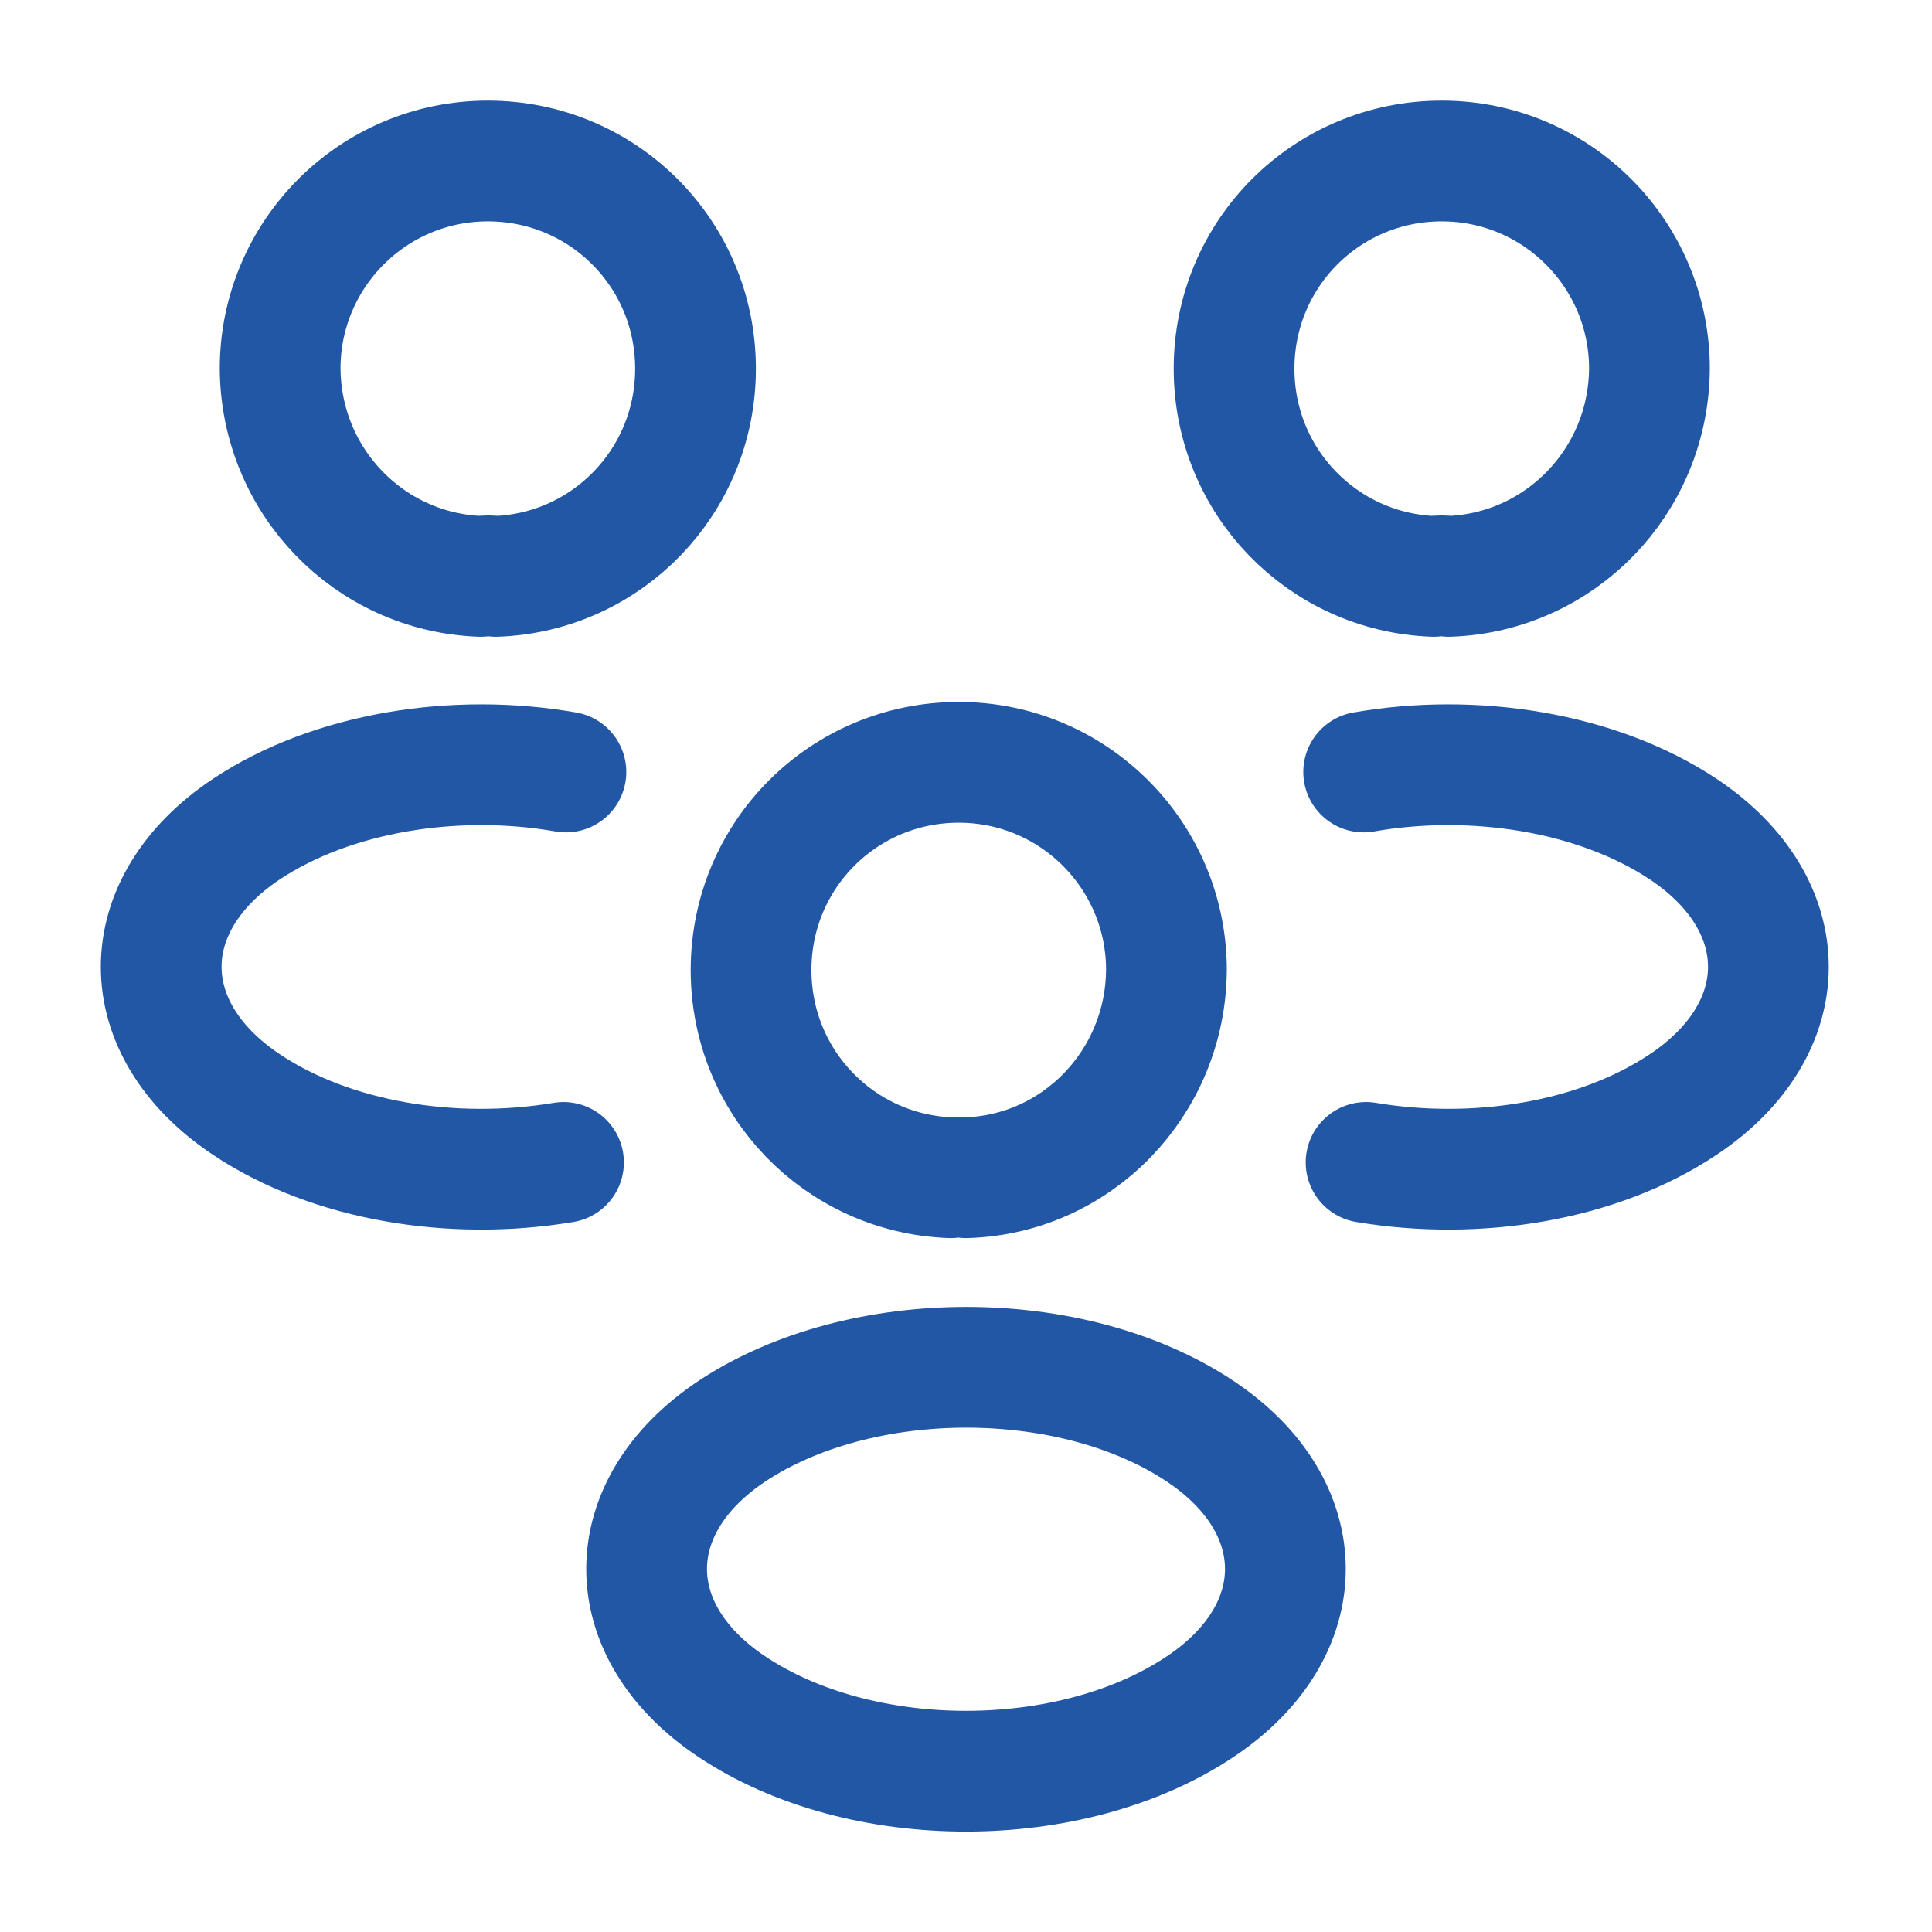
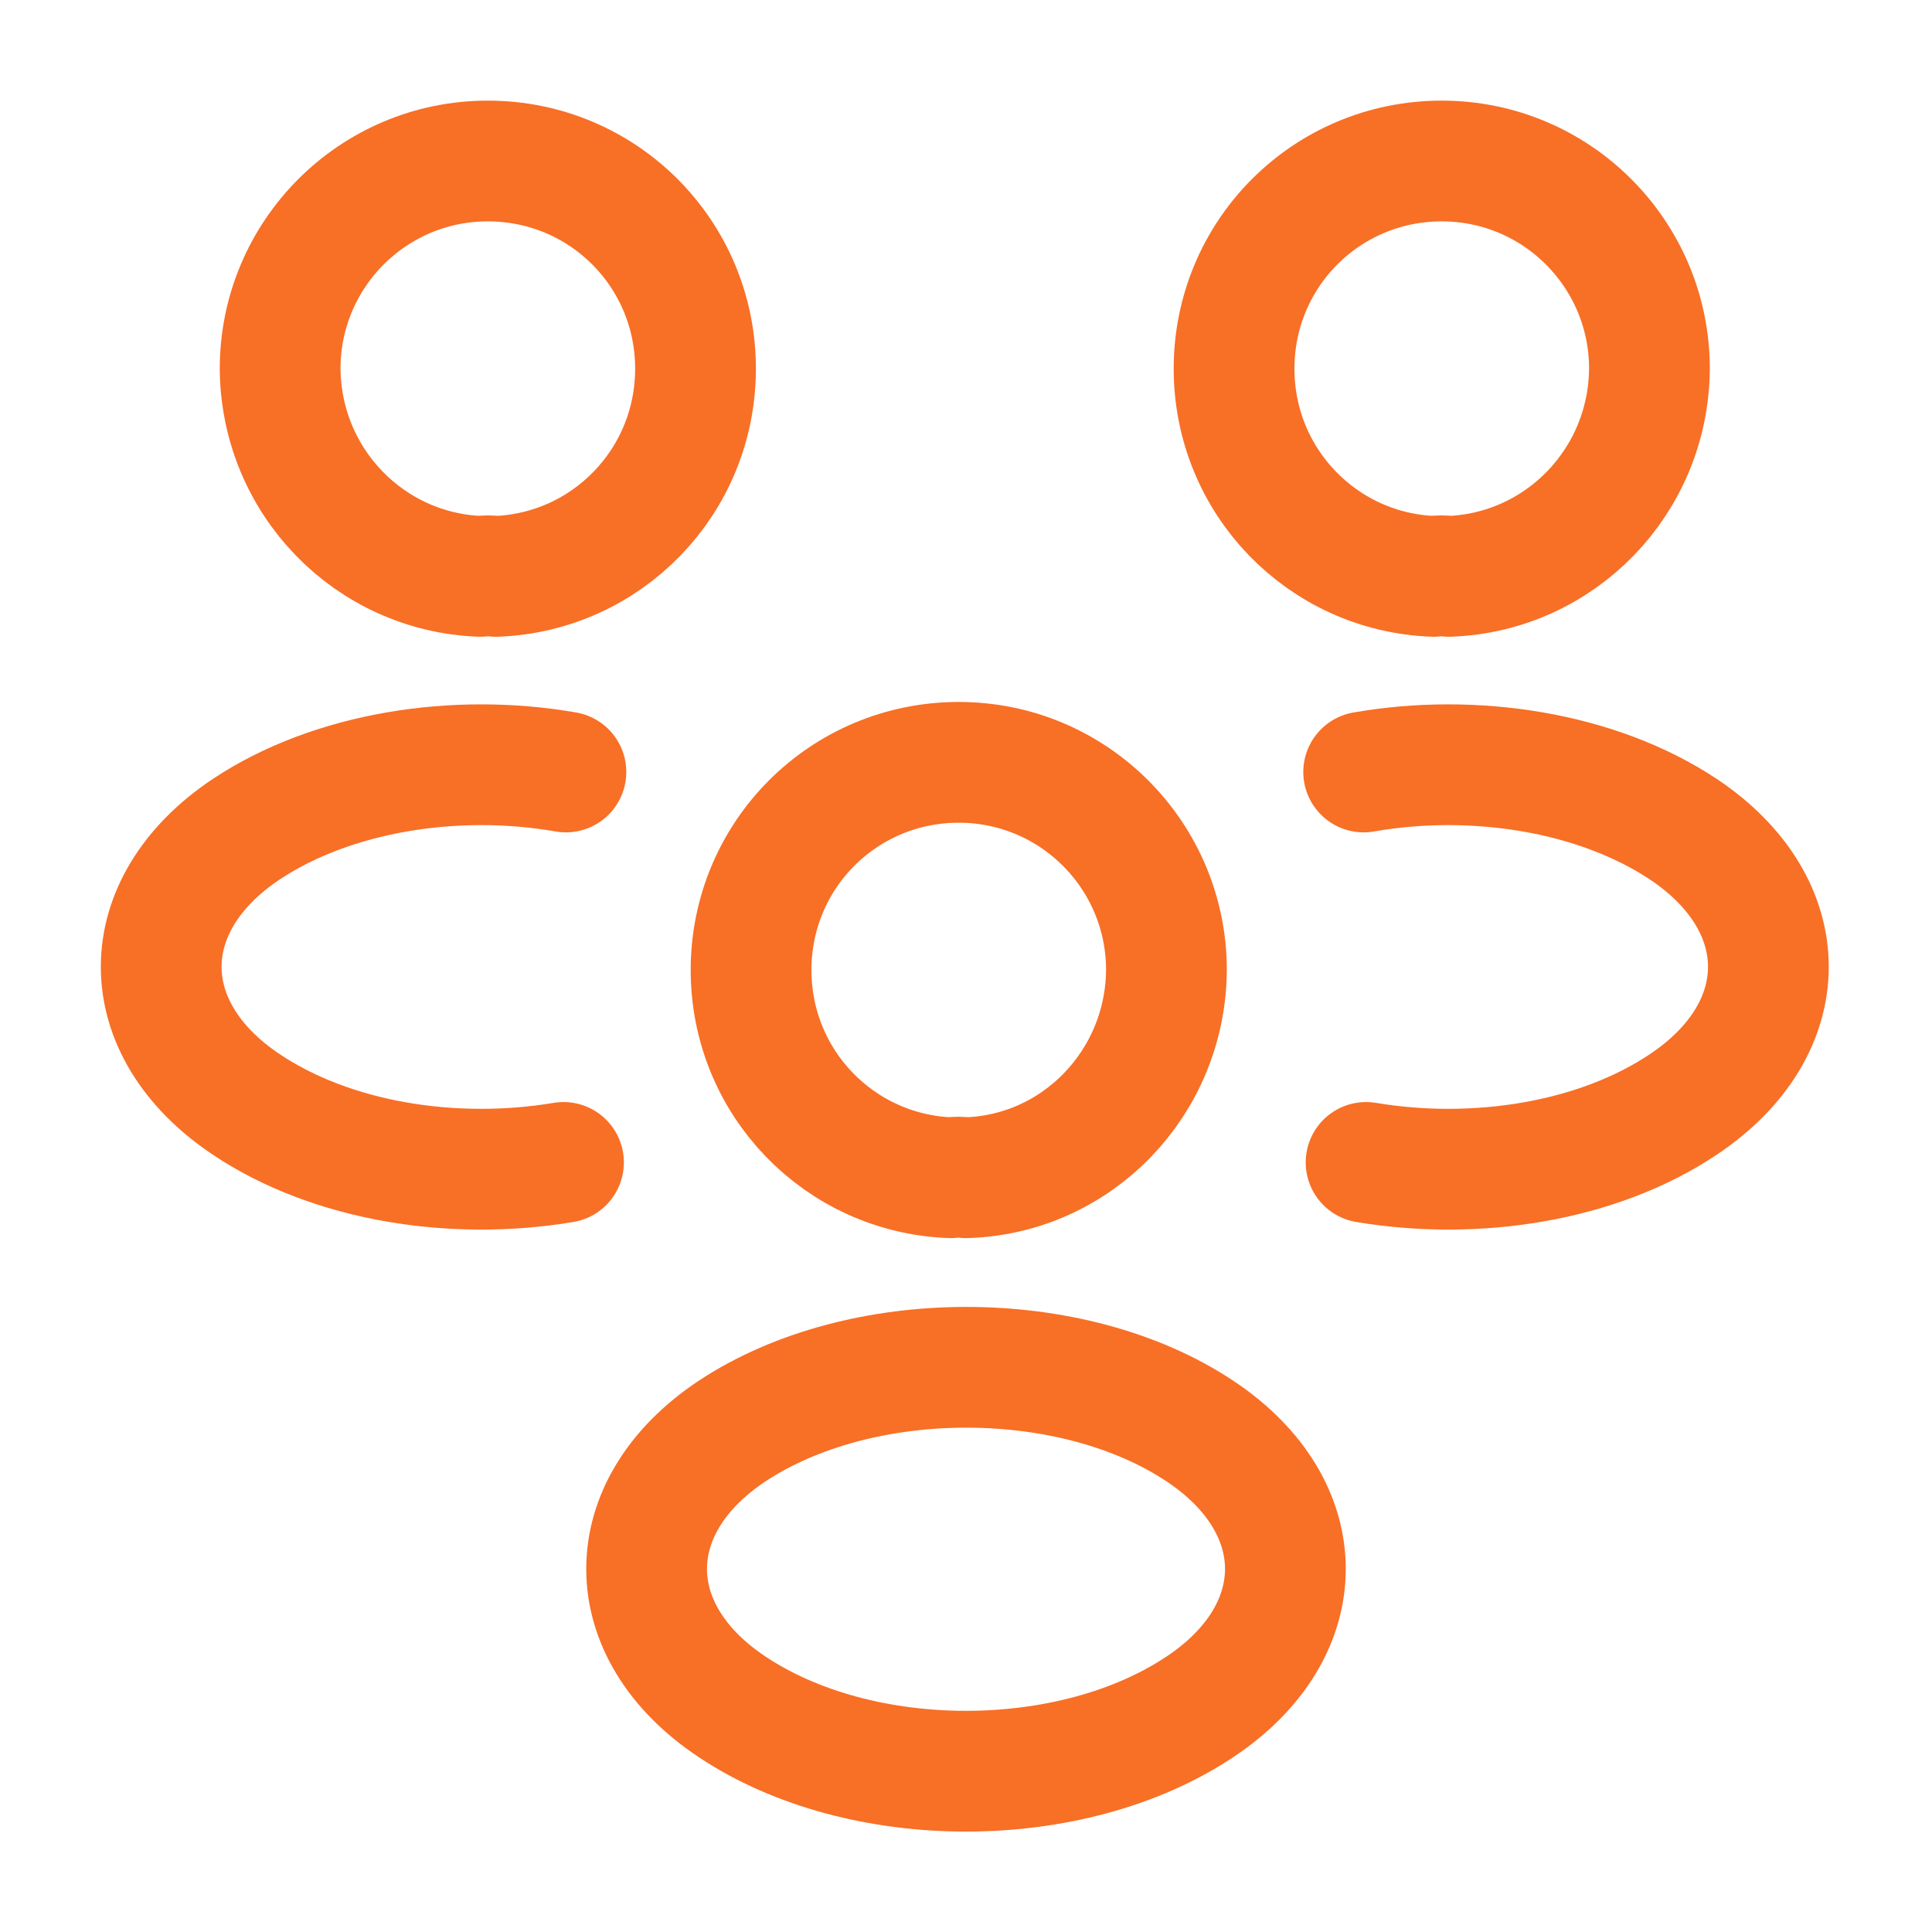
<svg xmlns="http://www.w3.org/2000/svg" viewBox="0 0 24 24" fill="none">
-   <path d="M18 7.16C17.94 7.15 17.87 7.15 17.81 7.16C16.43 7.11 15.33 5.98 15.33 4.58C15.33 3.15 16.48 2 17.91 2C19.34 2 20.49 3.16 20.49 4.58C20.48 5.98 19.38 7.11 18 7.16Z" stroke="#2257A6" stroke-width="1.5" stroke-linecap="round" stroke-linejoin="round" />
-   <path d="M16.97 14.44C18.34 14.67 19.85 14.43 20.91 13.72C22.32 12.78 22.32 11.24 20.91 10.3C19.84 9.59 18.31 9.35 16.94 9.59" stroke="#2257A6" stroke-width="1.5" stroke-linecap="round" stroke-linejoin="round" />
-   <path d="M5.97 7.16C6.03 7.15 6.1 7.15 6.16 7.16C7.54 7.11 8.64 5.98 8.64 4.58C8.64 3.15 7.49 2 6.06 2C4.63 2 3.48 3.16 3.48 4.58C3.49 5.98 4.59 7.11 5.97 7.16Z" stroke="#2257A6" stroke-width="1.5" stroke-linecap="round" stroke-linejoin="round" />
-   <path d="M7 14.44C5.63 14.67 4.12 14.43 3.06 13.72C1.65 12.78 1.65 11.24 3.06 10.3C4.13 9.59 5.66 9.35 7.03 9.59" stroke="#2257A6" stroke-width="1.5" stroke-linecap="round" stroke-linejoin="round" />
-   <path d="M12 14.63C11.94 14.62 11.87 14.62 11.81 14.63C10.43 14.58 9.33 13.45 9.33 12.05C9.33 10.62 10.48 9.47 11.91 9.47C13.34 9.47 14.49 10.63 14.49 12.05C14.48 13.45 13.38 14.59 12 14.63Z" stroke="#2257A6" stroke-width="1.5" stroke-linecap="round" stroke-linejoin="round" />
-   <path d="M9.09 17.78C7.68 18.72 7.68 20.26 9.09 21.2C10.69 22.27 13.31 22.27 14.91 21.2C16.32 20.26 16.32 18.72 14.91 17.78C13.32 16.72 10.69 16.72 9.09 17.78Z" stroke="#2257A6" stroke-width="1.5" stroke-linecap="round" stroke-linejoin="round" />
+   <path d="M18 7.16C17.94 7.15 17.87 7.15 17.81 7.16C16.43 7.11 15.33 5.98 15.33 4.58C15.33 3.15 16.48 2 17.91 2C19.34 2 20.49 3.16 20.49 4.58C20.48 5.98 19.38 7.11 18 7.16Z" stroke="#F86F26" stroke-width="1.5" stroke-linecap="round" stroke-linejoin="round" />
+   <path d="M16.97 14.44C18.34 14.67 19.85 14.43 20.91 13.72C22.32 12.78 22.32 11.24 20.91 10.3C19.84 9.59 18.31 9.35 16.94 9.59" stroke="#F86F26" stroke-width="1.5" stroke-linecap="round" stroke-linejoin="round" />
+   <path d="M5.97 7.16C6.03 7.15 6.1 7.15 6.16 7.16C7.54 7.11 8.64 5.98 8.64 4.58C8.64 3.15 7.49 2 6.06 2C4.63 2 3.48 3.16 3.48 4.58C3.49 5.98 4.59 7.11 5.97 7.16Z" stroke="#F86F26" stroke-width="1.5" stroke-linecap="round" stroke-linejoin="round" />
+   <path d="M7 14.44C5.63 14.67 4.12 14.43 3.06 13.72C1.65 12.78 1.65 11.24 3.06 10.3C4.13 9.59 5.66 9.35 7.03 9.59" stroke="#F86F26" stroke-width="1.5" stroke-linecap="round" stroke-linejoin="round" />
+   <path d="M12 14.63C11.94 14.62 11.87 14.62 11.81 14.63C10.43 14.58 9.33 13.45 9.33 12.05C9.33 10.62 10.48 9.47 11.91 9.47C13.34 9.47 14.49 10.63 14.49 12.05C14.48 13.45 13.38 14.59 12 14.63Z" stroke="#F86F26" stroke-width="1.5" stroke-linecap="round" stroke-linejoin="round" />
+   <path d="M9.09 17.78C7.68 18.72 7.68 20.26 9.09 21.2C10.69 22.27 13.31 22.27 14.91 21.2C16.32 20.26 16.32 18.72 14.91 17.78C13.32 16.72 10.69 16.72 9.09 17.78Z" stroke="#F86F26" stroke-width="1.5" stroke-linecap="round" stroke-linejoin="round" />
</svg>
